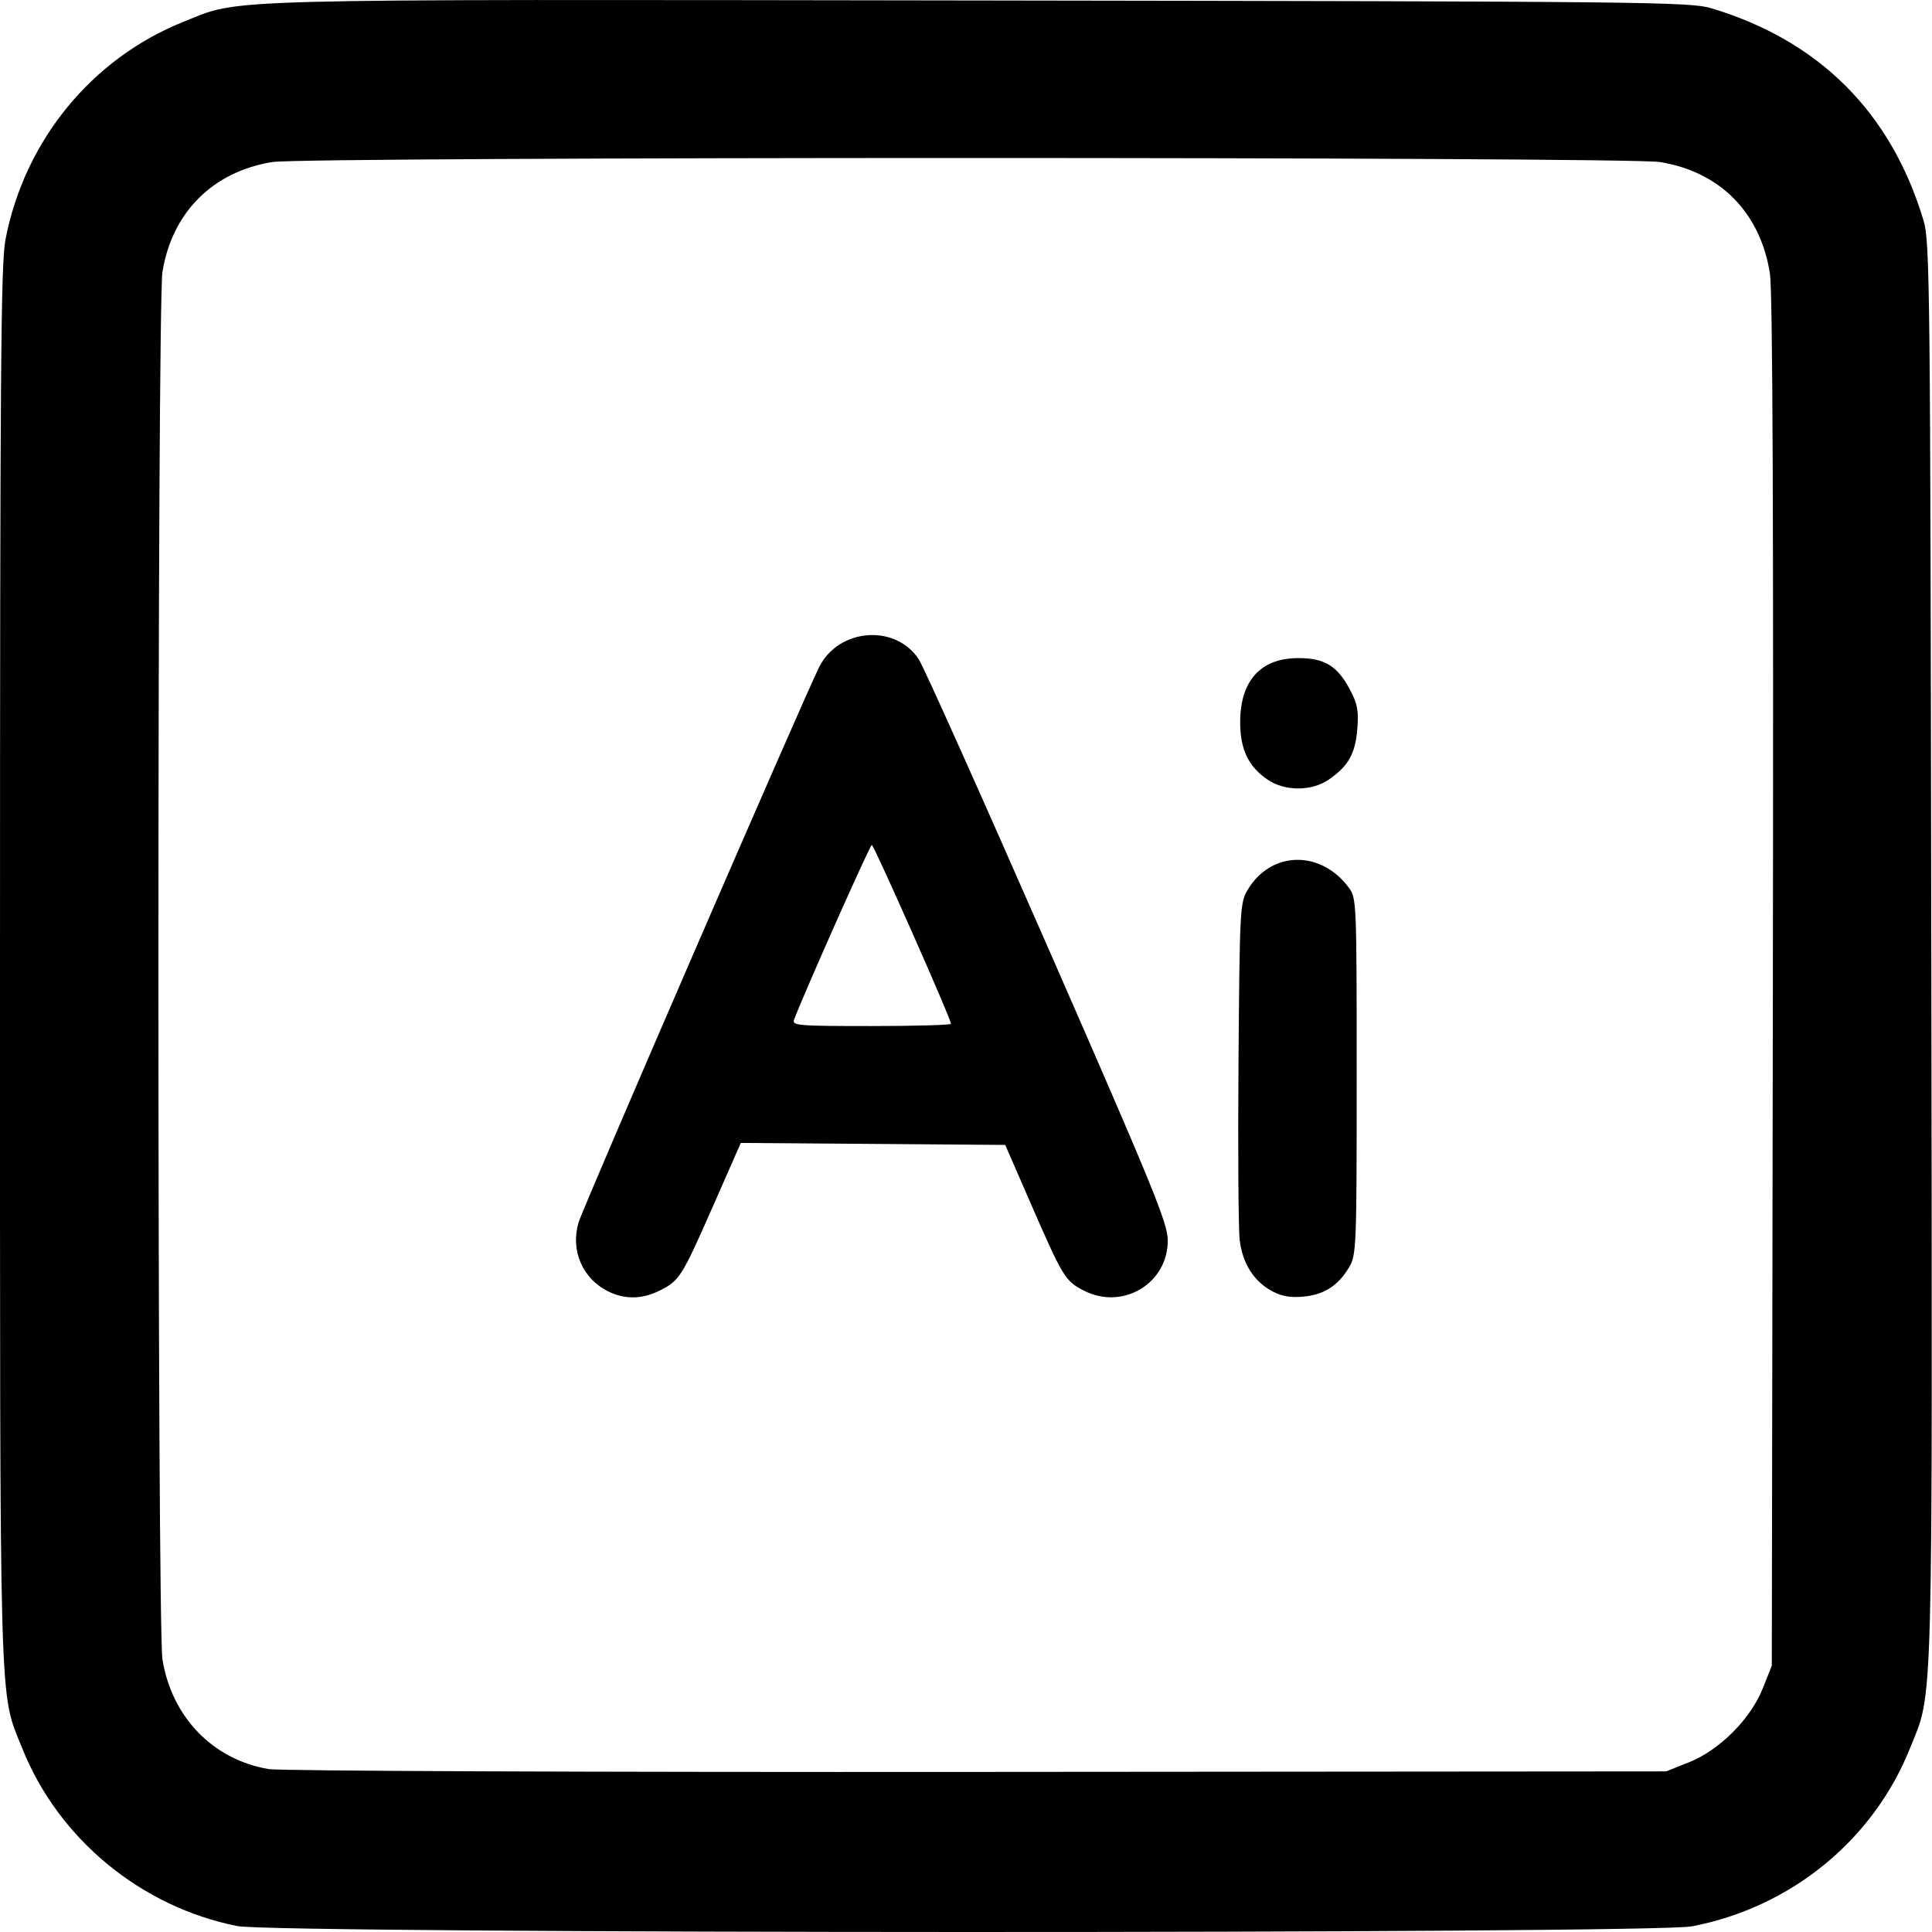
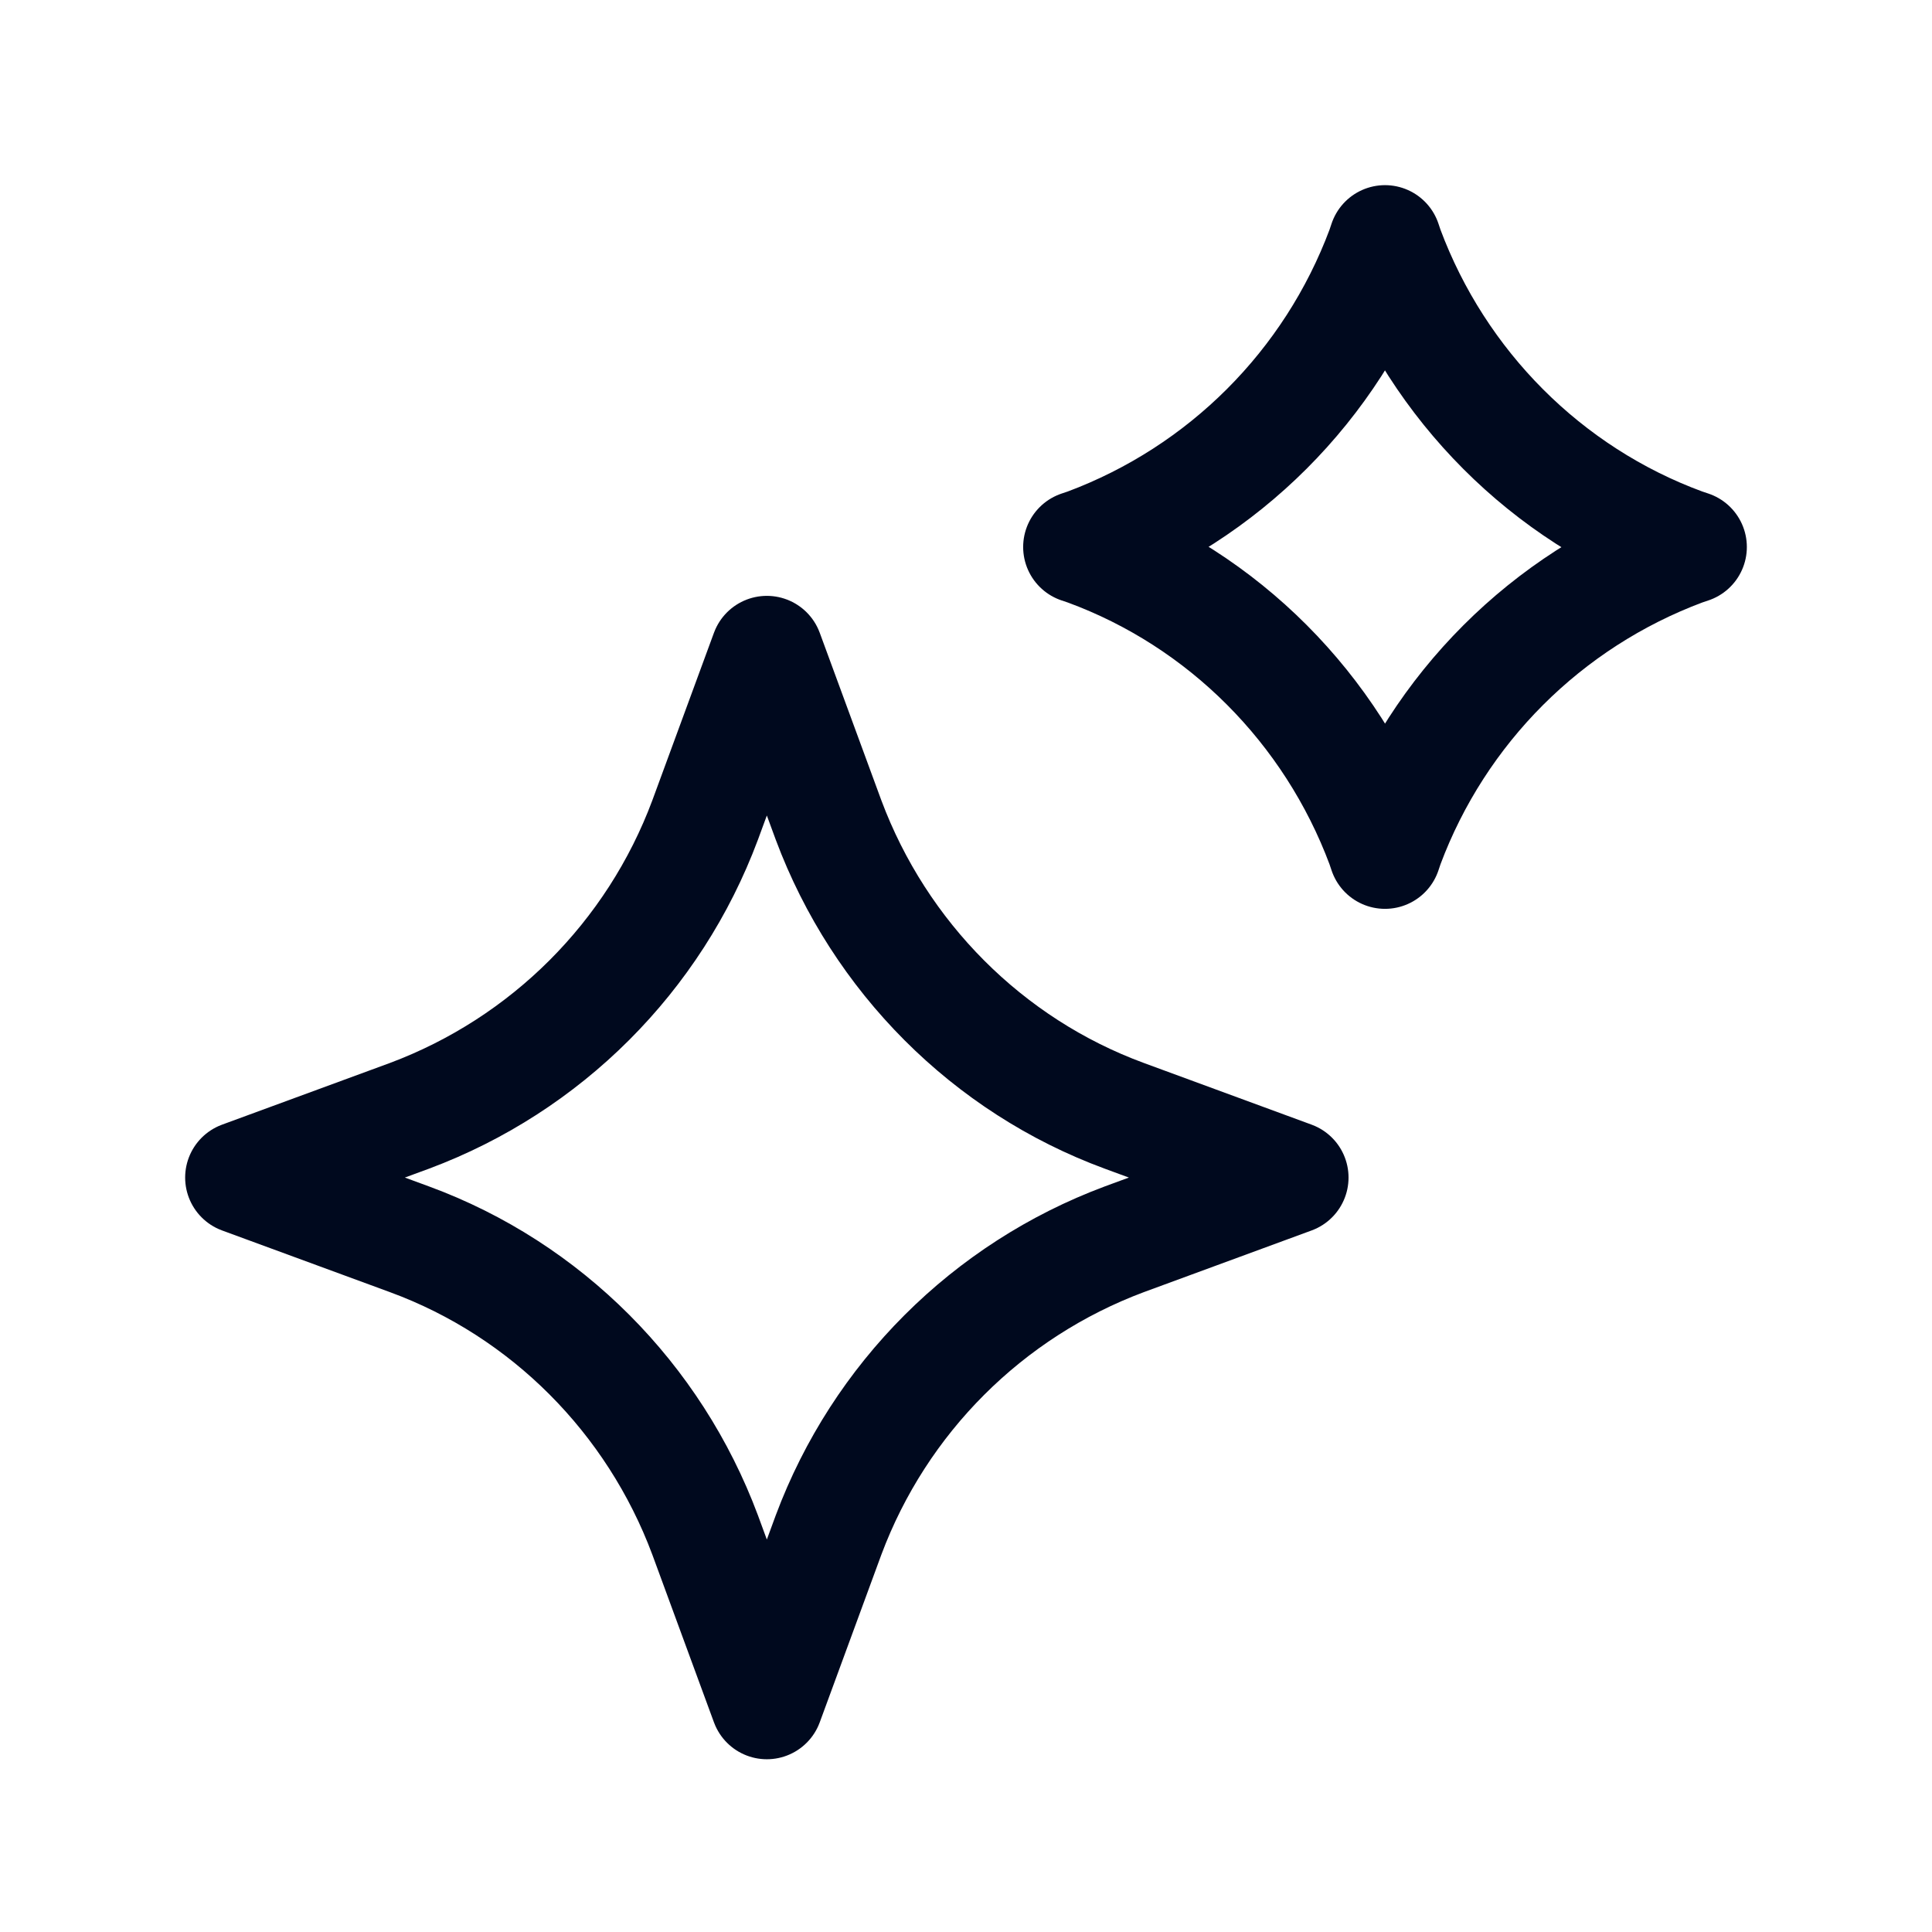
- <svg xmlns="http://www.w3.org/2000/svg" version="1.1" id="svg1" width="522.781" height="522.844" viewBox="0 0 522.781 522.844">
-   <defs id="defs1" />
-   <g id="g1" transform="translate(-0.2851455,-0.1145354)">
-     <path style="fill:#000000" d="M 64.513,521.356 C 38.403,516.153 16.116,497.751 6.331,473.315 -0.016,457.462 0.287,468.109 0.287,261.447 c 0,-159.945 0.224,-189.928 1.469,-196.434 C 6.876,38.253 25.058,15.978 49.898,6.031 c 15.952,-6.387 4.9,-6.09 215.411,-5.789 181.263,0.259 192.342,0.377 198.108,2.107 29.207,8.764 48.652,28.209 57.416,57.416 1.73,5.766 1.848,16.845 2.107,198.108 0.301,210.511 0.598,199.459 -5.789,215.411 -9.946,24.84 -32.222,43.021 -58.982,48.141 -10.919,2.089 -383.152,2.024 -393.655,-0.069 z M 457.309,477.051 c 8.31,-3.307 16.722,-11.719 20.029,-20.029 l 2.439,-6.128 0.286,-184.851 c 0.194,-125.401 -0.059,-187.092 -0.787,-191.82 -2.542,-16.521 -13.453,-27.612 -29.767,-30.259 -8.981,-1.457 -366.567,-1.457 -375.548,0 -16.089,2.611 -27.099,13.621 -29.71,29.71 -1.457,8.981 -1.457,366.567 0,375.548 2.535,15.626 13.684,27.113 28.778,29.653 3.021,0.508 87.218,0.843 191.769,0.761 l 186.383,-0.145 z M 164.926,349.616 c -7.063,-3.481 -10.358,-11.223 -8.012,-18.823 1.398,-4.528 61.359,-142.908 65.104,-150.249 5.346,-10.478 20.668,-11.599 26.93,-1.97 1.332,2.048 17.018,37.043 34.858,77.767 28.427,64.892 32.444,74.696 32.501,79.329 0.145,11.702 -12.103,19.122 -22.668,13.732 -5.081,-2.592 -5.693,-3.594 -14.418,-23.614 l -6.899,-15.83 -35.78,-0.268 -35.78,-0.268 -7.344,16.697 c -8.586,19.522 -9.194,20.498 -14.434,23.172 -4.795,2.446 -9.533,2.556 -14.058,0.326 z m 92.723,-72.445 c 0,-1.313 -20.854,-48.405 -21.435,-48.405 -0.494,0 -18.449,40.367 -21.01,47.234 -0.622,1.667 0.787,1.787 20.89,1.787 11.856,0 21.556,-0.277 21.556,-0.617 z m 86.809,72.32 c -4.892,-2.674 -7.913,-7.474 -8.683,-13.798 -0.356,-2.921 -0.501,-24.612 -0.322,-48.204 0.311,-41.118 0.411,-43.041 2.422,-46.465 6.265,-10.665 19.784,-11.008 27.425,-0.695 2.097,2.83 2.136,3.777 2.136,51.064 0,46.344 -0.078,48.313 -2.043,51.648 -2.95,5.008 -6.805,7.479 -12.435,7.972 -3.558,0.311 -5.92,-0.112 -8.502,-1.523 z m -1.07,-138.346 c -5.24,-3.531 -7.483,-8.198 -7.483,-15.571 0,-11.229 5.546,-17.362 15.702,-17.362 7.229,0 10.655,2.121 14.117,8.741 1.951,3.731 2.283,5.605 1.87,10.565 -0.554,6.652 -2.471,10 -7.806,13.631 -4.584,3.12 -11.767,3.118 -16.4,-0.003 z" id="path1" />
-   </g>
+ <svg xmlns="http://www.w3.org/2000/svg" width="24" height="24" viewBox="0 0 24 24" fill="none">
+   <path d="M8.759 10.188L9.526 8.102L10.293 10.188C10.928 11.886 12.268 13.236 13.966 13.861L16.052 14.628L13.966 15.395C12.268 16.029 10.928 17.369 10.293 19.067L9.526 21.154L8.759 19.067C8.125 17.369 6.785 16.019 5.087 15.395L3 14.628L5.087 13.861C6.785 13.226 8.125 11.886 8.759 10.188Z" stroke="#00091E" stroke-width="1.4" stroke-linejoin="round" />
+   <path d="M17.174 3.092L17.205 3L17.236 3.092C17.87 4.79 19.21 6.14 20.908 6.764L21 6.795L20.908 6.826C19.21 7.46 17.87 8.8 17.236 10.498L17.205 10.59L17.174 10.498C16.54 8.8 15.2 7.45 13.502 6.826L13.41 6.795L13.502 6.764C15.2 6.13 16.54 4.79 17.174 3.092Z" stroke="#00091E" stroke-width="1.4" stroke-linejoin="round" />
</svg>
